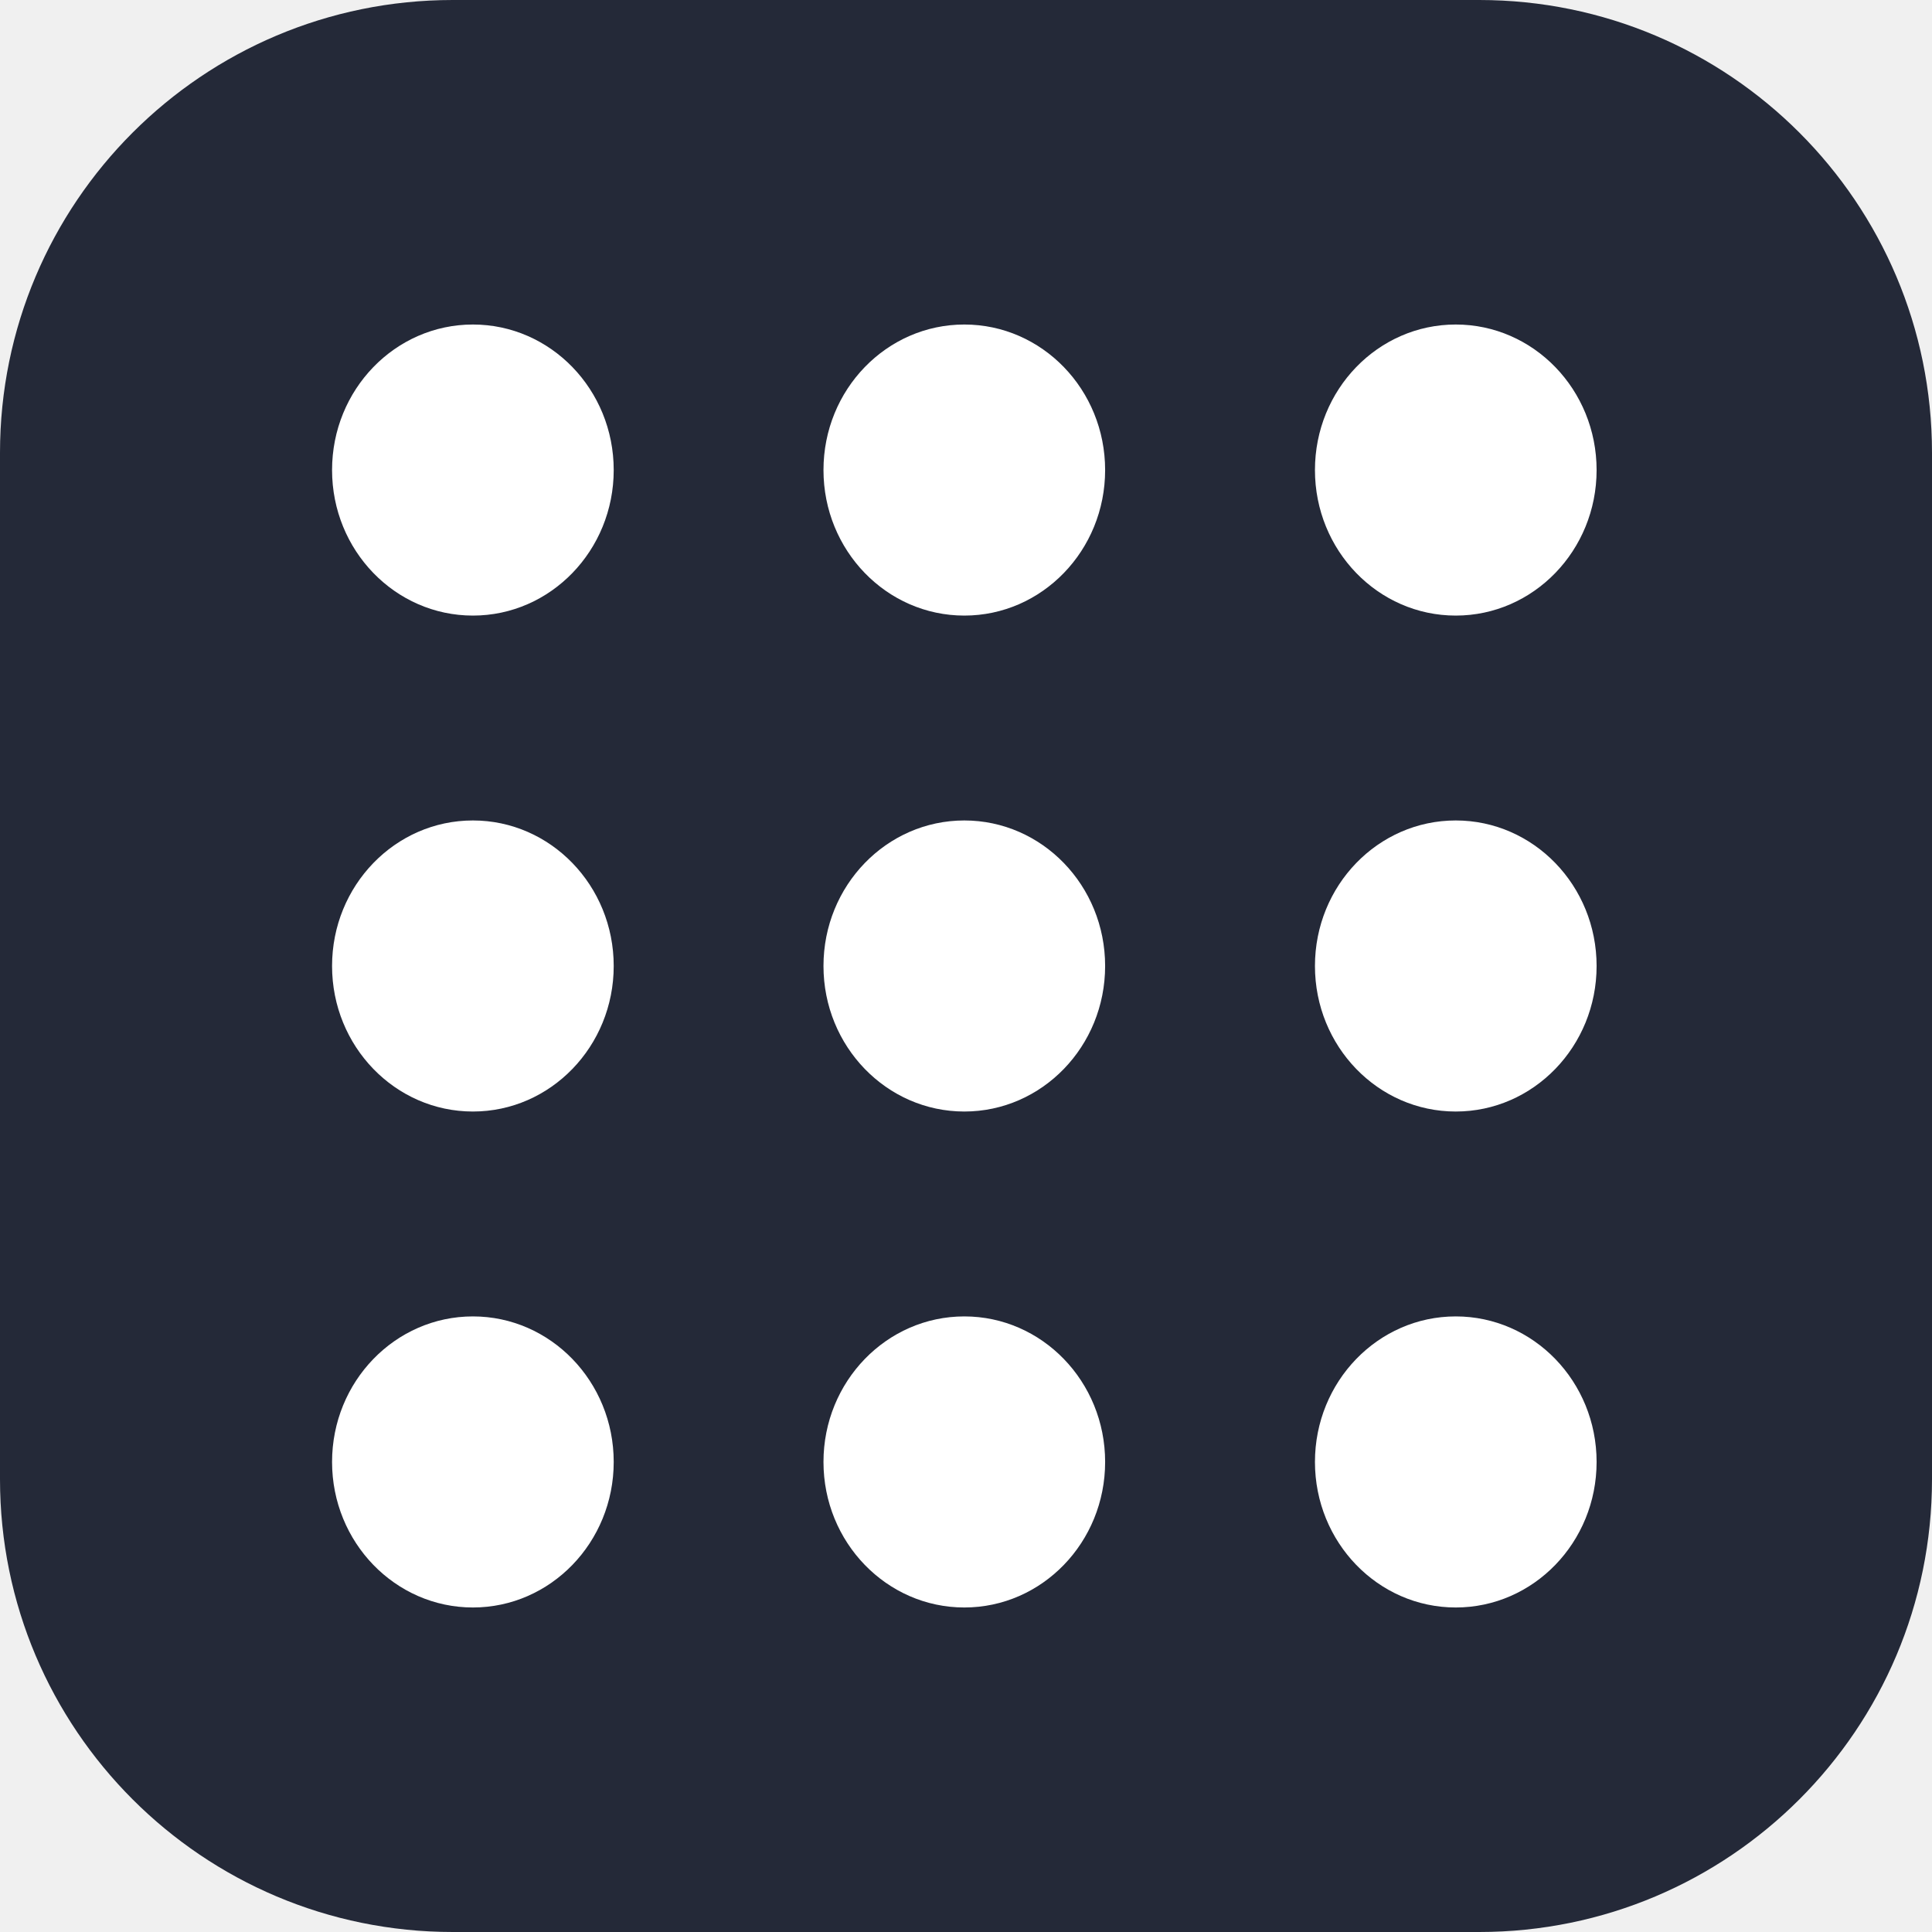
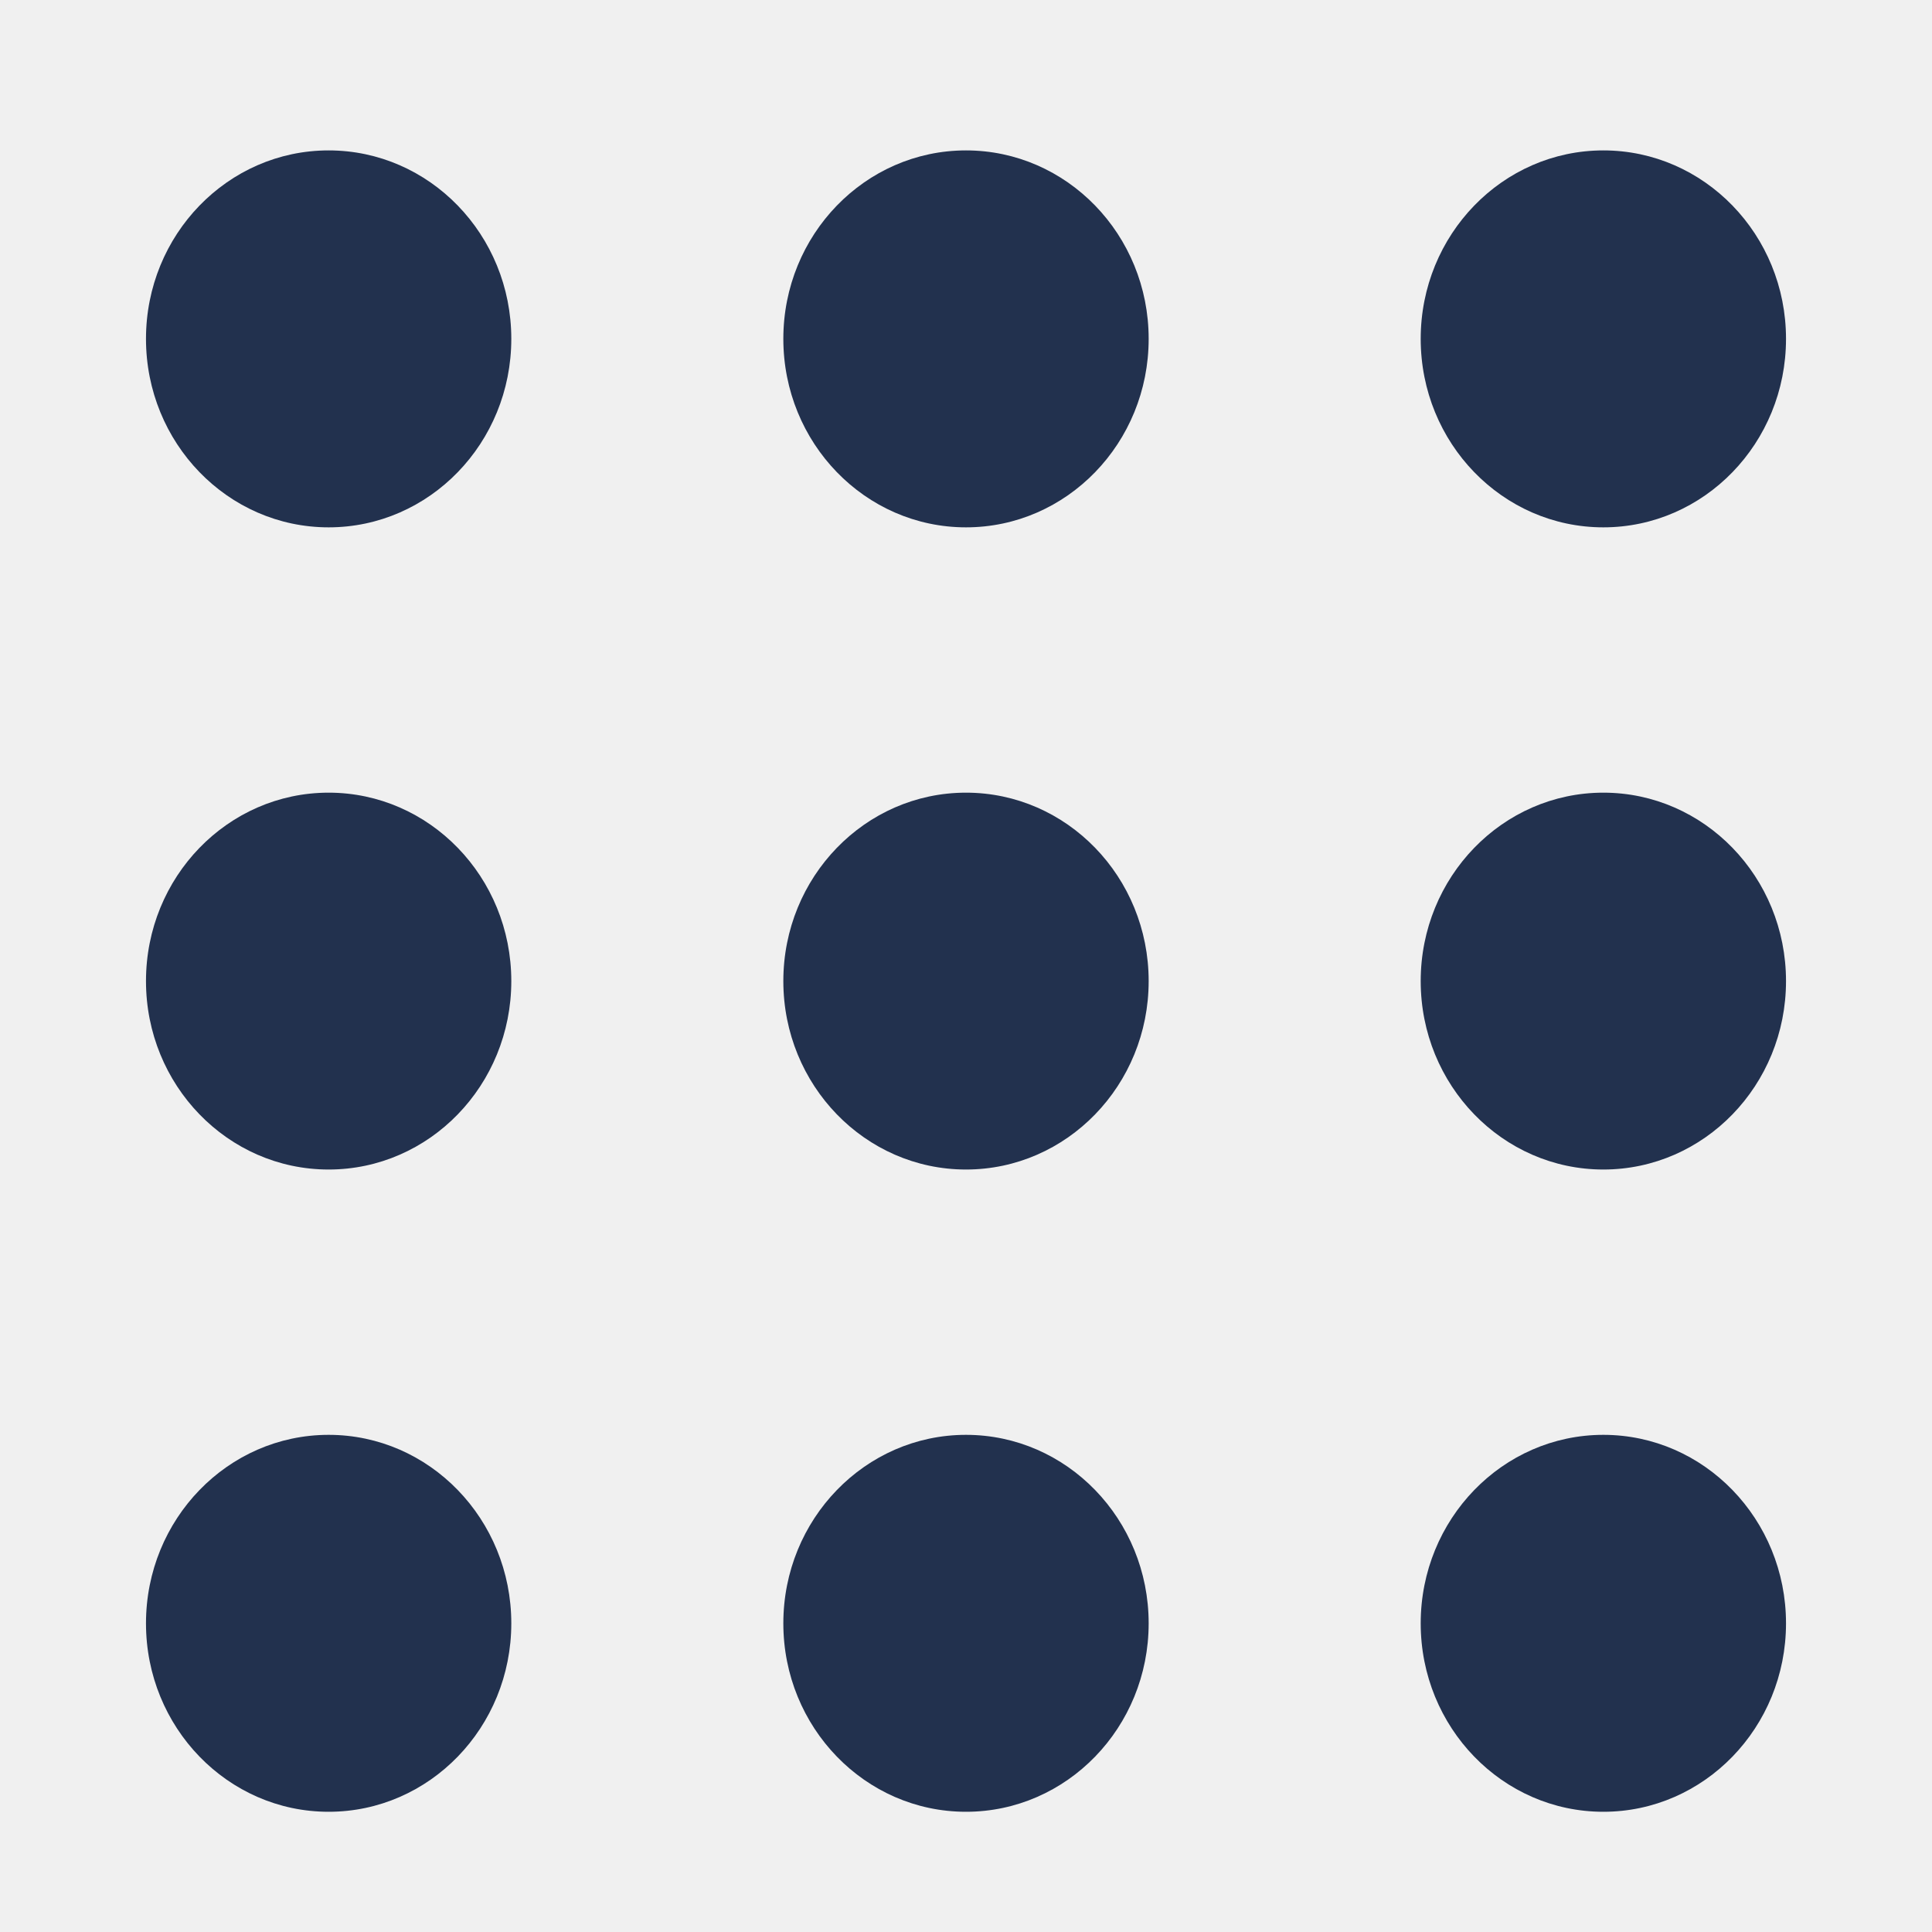
- <svg xmlns="http://www.w3.org/2000/svg" width="48" height="48" viewBox="0 0 256 256" fill="none" version="1.1">
-   <g transform="translate(0, 0)">
-     <svg width="256" height="256" viewBox="0 0 256 256" fill="none">
-       <rect width="256" height="256" rx="60" fill="#242938" />
-       <path d="M81.32 62.284C81.32 72.931 72.963 81.568 62.663 81.568C52.357 81.568 44 72.931 44 62.284C44 51.631 52.357 43 62.663 43C72.963 43 81.32 51.631 81.32 62.284Z" fill="white" />
-       <path d="M81.32 127.999C81.32 138.646 72.963 147.283 62.663 147.283C52.357 147.283 44 138.646 44 127.999C44 117.346 52.357 108.715 62.663 108.715C72.963 108.715 81.32 117.346 81.32 127.999Z" fill="white" />
-       <path d="M81.32 193.715C81.32 204.362 72.963 213 62.663 213C52.357 213 44 204.362 44 193.715C44 183.069 52.357 174.431 62.663 174.431C72.963 174.431 81.32 183.069 81.32 193.715Z" fill="white" />
-       <path d="M146.435 127.999C146.435 138.646 138.085 147.283 127.779 147.283C117.472 147.283 109.115 138.646 109.115 127.999C109.115 117.346 117.472 108.715 127.779 108.715C138.085 108.715 146.435 117.346 146.435 127.999Z" fill="white" />
-       <path d="M146.435 62.284C146.435 72.931 138.085 81.568 127.779 81.568C117.472 81.568 109.115 72.931 109.115 62.284C109.115 51.631 117.472 43 127.779 43C138.085 43 146.435 51.631 146.435 62.284" fill="white" />
-       <path d="M211.558 127.999C211.558 138.646 203.201 147.283 192.894 147.283C182.588 147.283 174.238 138.646 174.238 127.999C174.238 117.346 182.588 108.715 192.894 108.715C203.201 108.715 211.558 117.346 211.558 127.999Z" fill="white" />
-       <path d="M211.558 62.284C211.558 72.931 203.201 81.568 192.894 81.568C182.588 81.568 174.238 72.931 174.238 62.284C174.238 51.631 182.588 43 192.894 43C203.201 43 211.558 51.631 211.558 62.284" fill="white" />
-       <path d="M211.558 193.715C211.558 204.362 203.201 213 192.894 213C182.588 213 174.238 204.362 174.238 193.715C174.238 183.069 182.588 174.431 192.894 174.431C203.201 174.431 211.558 183.069 211.558 193.715Z" fill="white" />
-       <path d="M146.436 193.715C146.436 204.362 138.085 213 127.779 213C117.473 213 109.115 204.362 109.115 193.715C109.115 183.069 117.473 174.431 127.779 174.431C138.085 174.431 146.436 183.069 146.436 193.715Z" fill="white" />
-     </svg>
-   </g>
+ <svg xmlns="http://www.w3.org/2000/svg" width="128" height="128" viewBox="0 0 128 128">
+   <path style="stroke:none;fill-rule:nonzero;fill:#22314e;fill-opacity:1" d="M33.875 22.45c0 6.898-5.418 12.488-12.102 12.488-6.683 0-12.101-5.59-12.101-12.489 0-6.894 5.418-12.484 12.101-12.484 6.684 0 12.102 5.59 12.102 12.484Zm0 42.55c0 6.895-5.418 12.484-12.102 12.484-6.683 0-12.101-5.59-12.101-12.484 0-6.895 5.418-12.484 12.101-12.484 6.684 0 12.102 5.59 12.102 12.484Zm0 42.55c0 6.895-5.418 12.485-12.102 12.485-6.683 0-12.101-5.59-12.101-12.484 0-6.895 5.418-12.489 12.101-12.489 6.684 0 12.102 5.594 12.102 12.489ZM76.102 65c0 6.895-5.418 12.484-12.102 12.484S51.898 71.894 51.898 65c0-6.895 5.418-12.484 12.102-12.484S76.102 58.106 76.102 65Zm0-42.55c0 6.898-5.418 12.488-12.102 12.488s-12.102-5.59-12.102-12.489c0-6.894 5.418-12.484 12.102-12.484s12.102 5.59 12.102 12.484ZM118.328 65c0 6.895-5.418 12.484-12.101 12.484-6.684 0-12.102-5.59-12.102-12.484 0-6.895 5.422-12.484 12.102-12.484 6.683 0 12.101 5.59 12.101 12.484Zm0-42.55c0 6.898-5.418 12.488-12.101 12.488-6.684 0-12.102-5.59-12.102-12.489 0-6.894 5.422-12.484 12.102-12.484 6.683 0 12.101 5.59 12.101 12.484Zm0 85.1c0 6.895-5.418 12.485-12.101 12.485-6.684 0-12.102-5.59-12.102-12.484 0-6.895 5.422-12.489 12.102-12.489 6.683 0 12.101 5.594 12.101 12.489Zm-42.226 0c0 6.895-5.418 12.485-12.102 12.485s-12.102-5.59-12.102-12.484c0-6.895 5.418-12.489 12.102-12.489s12.102 5.594 12.102 12.489Zm0 0" />
</svg>
